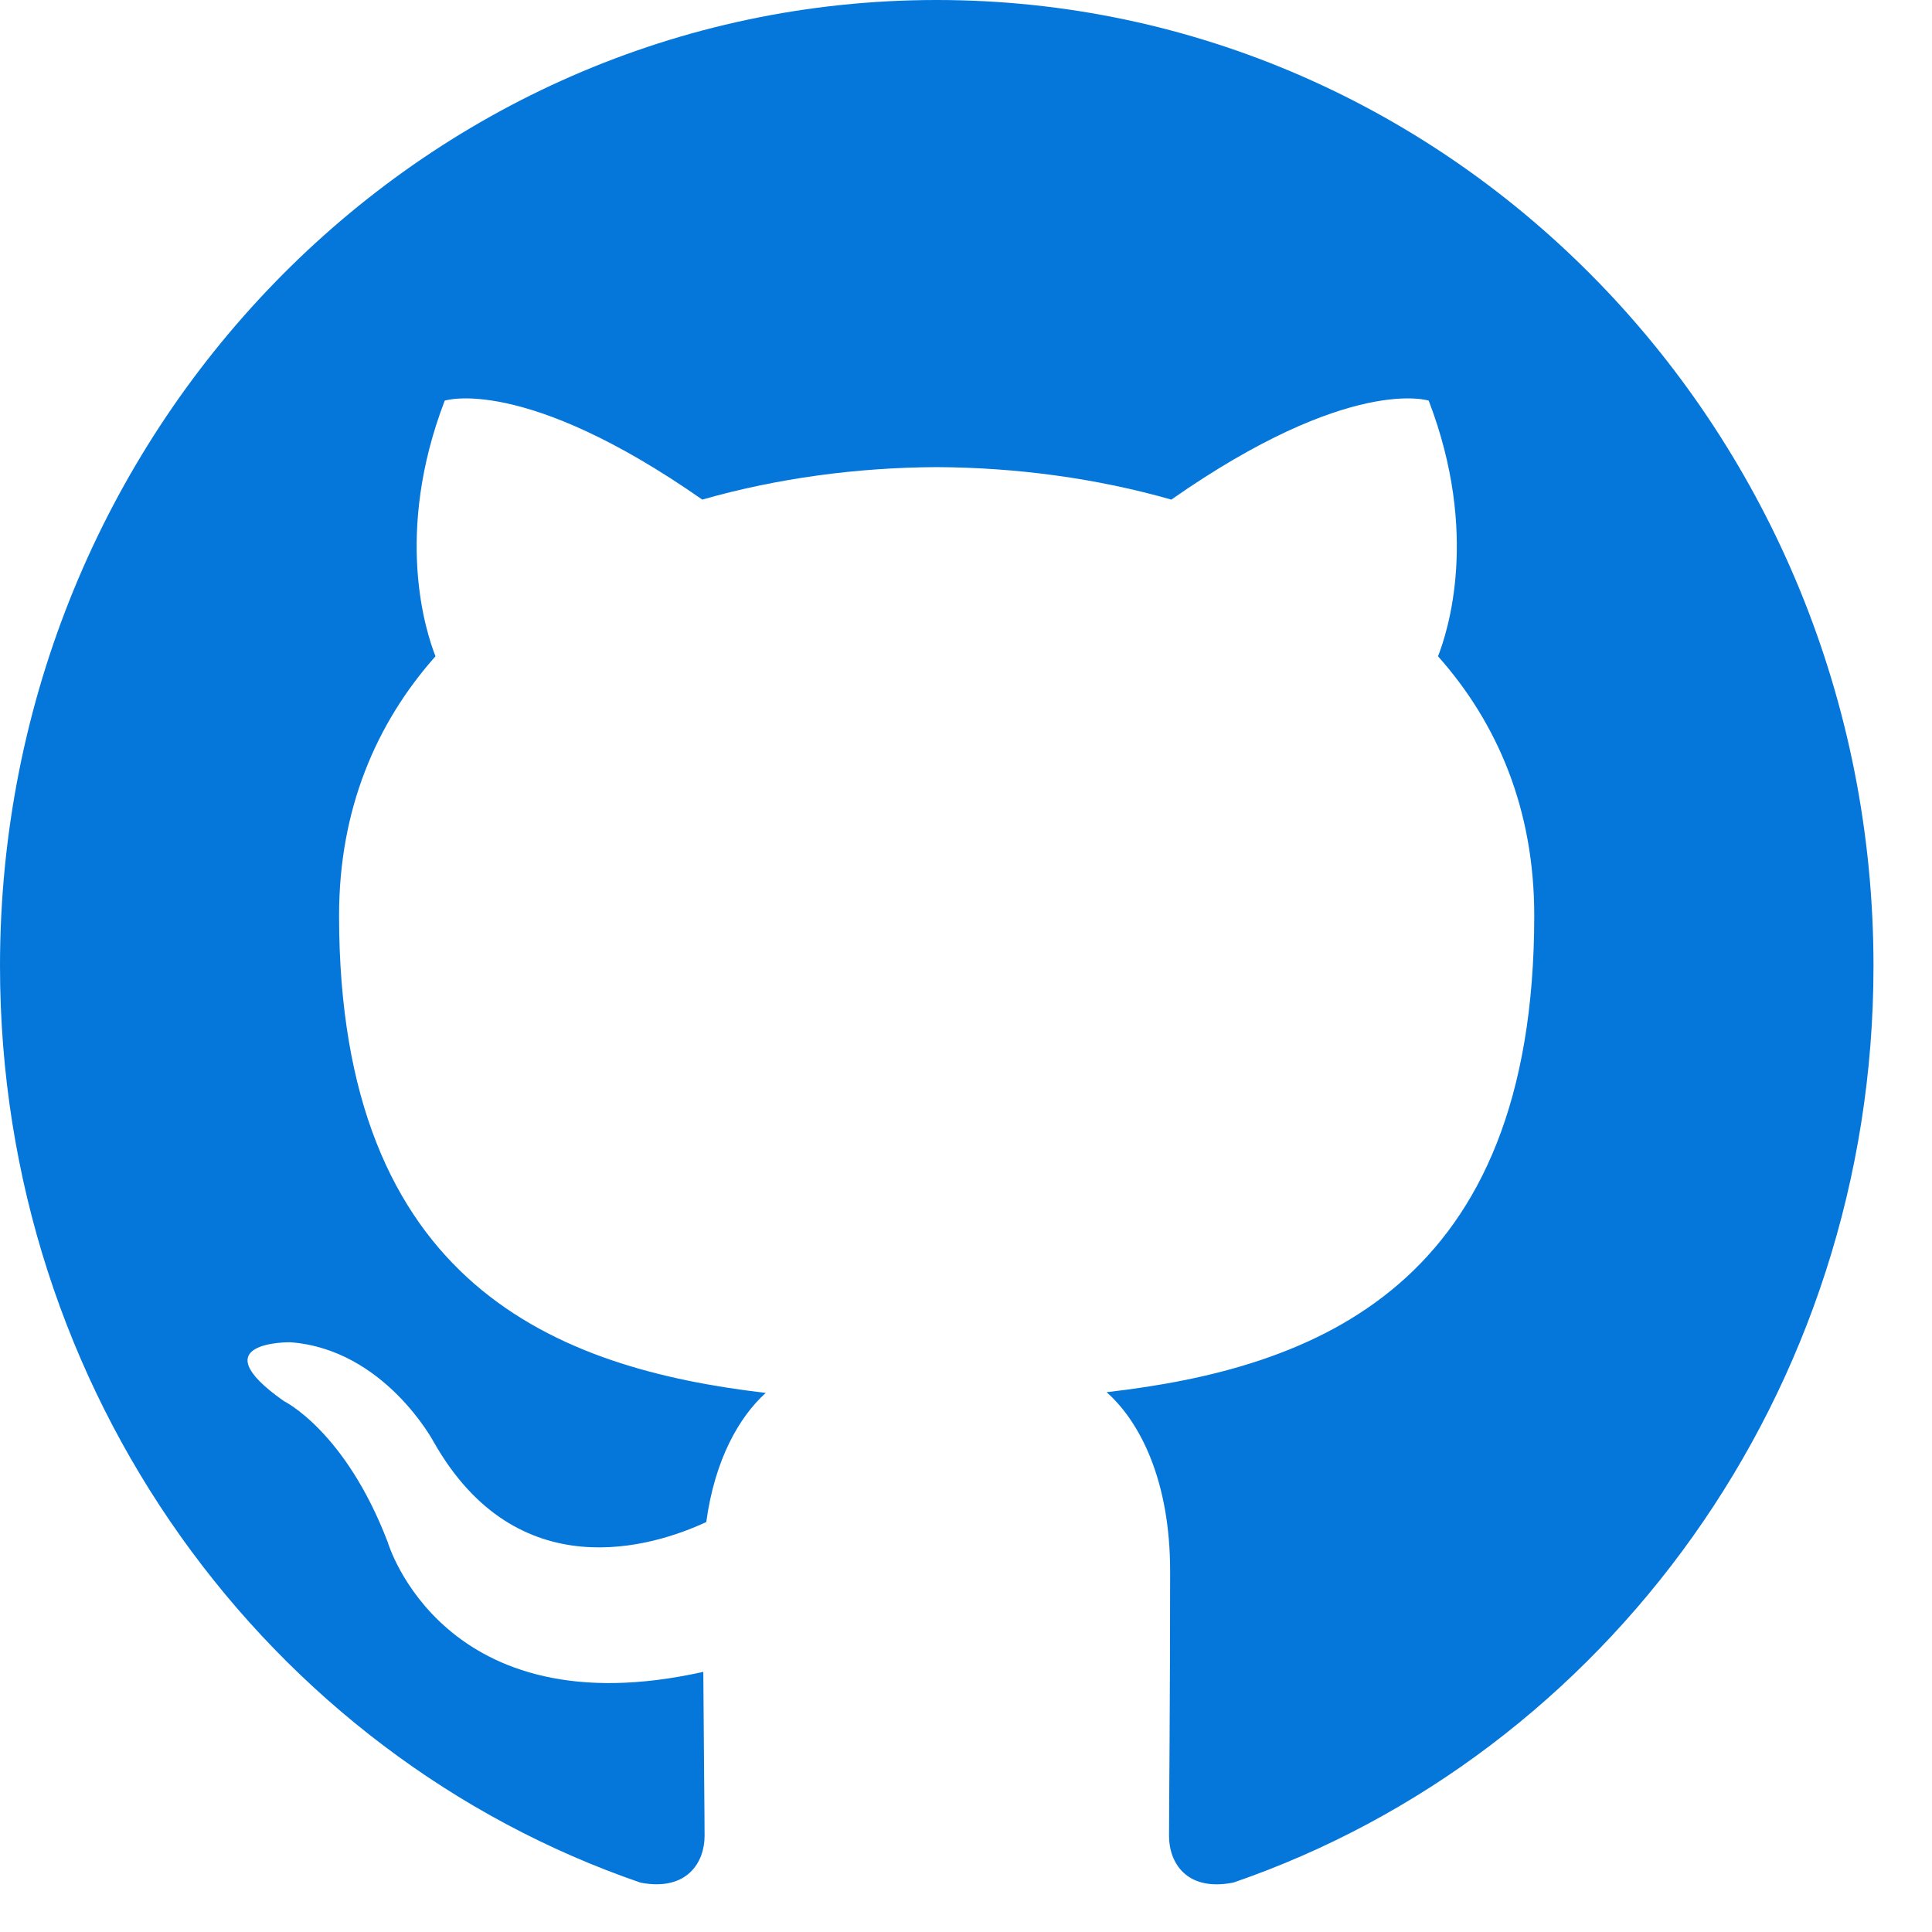
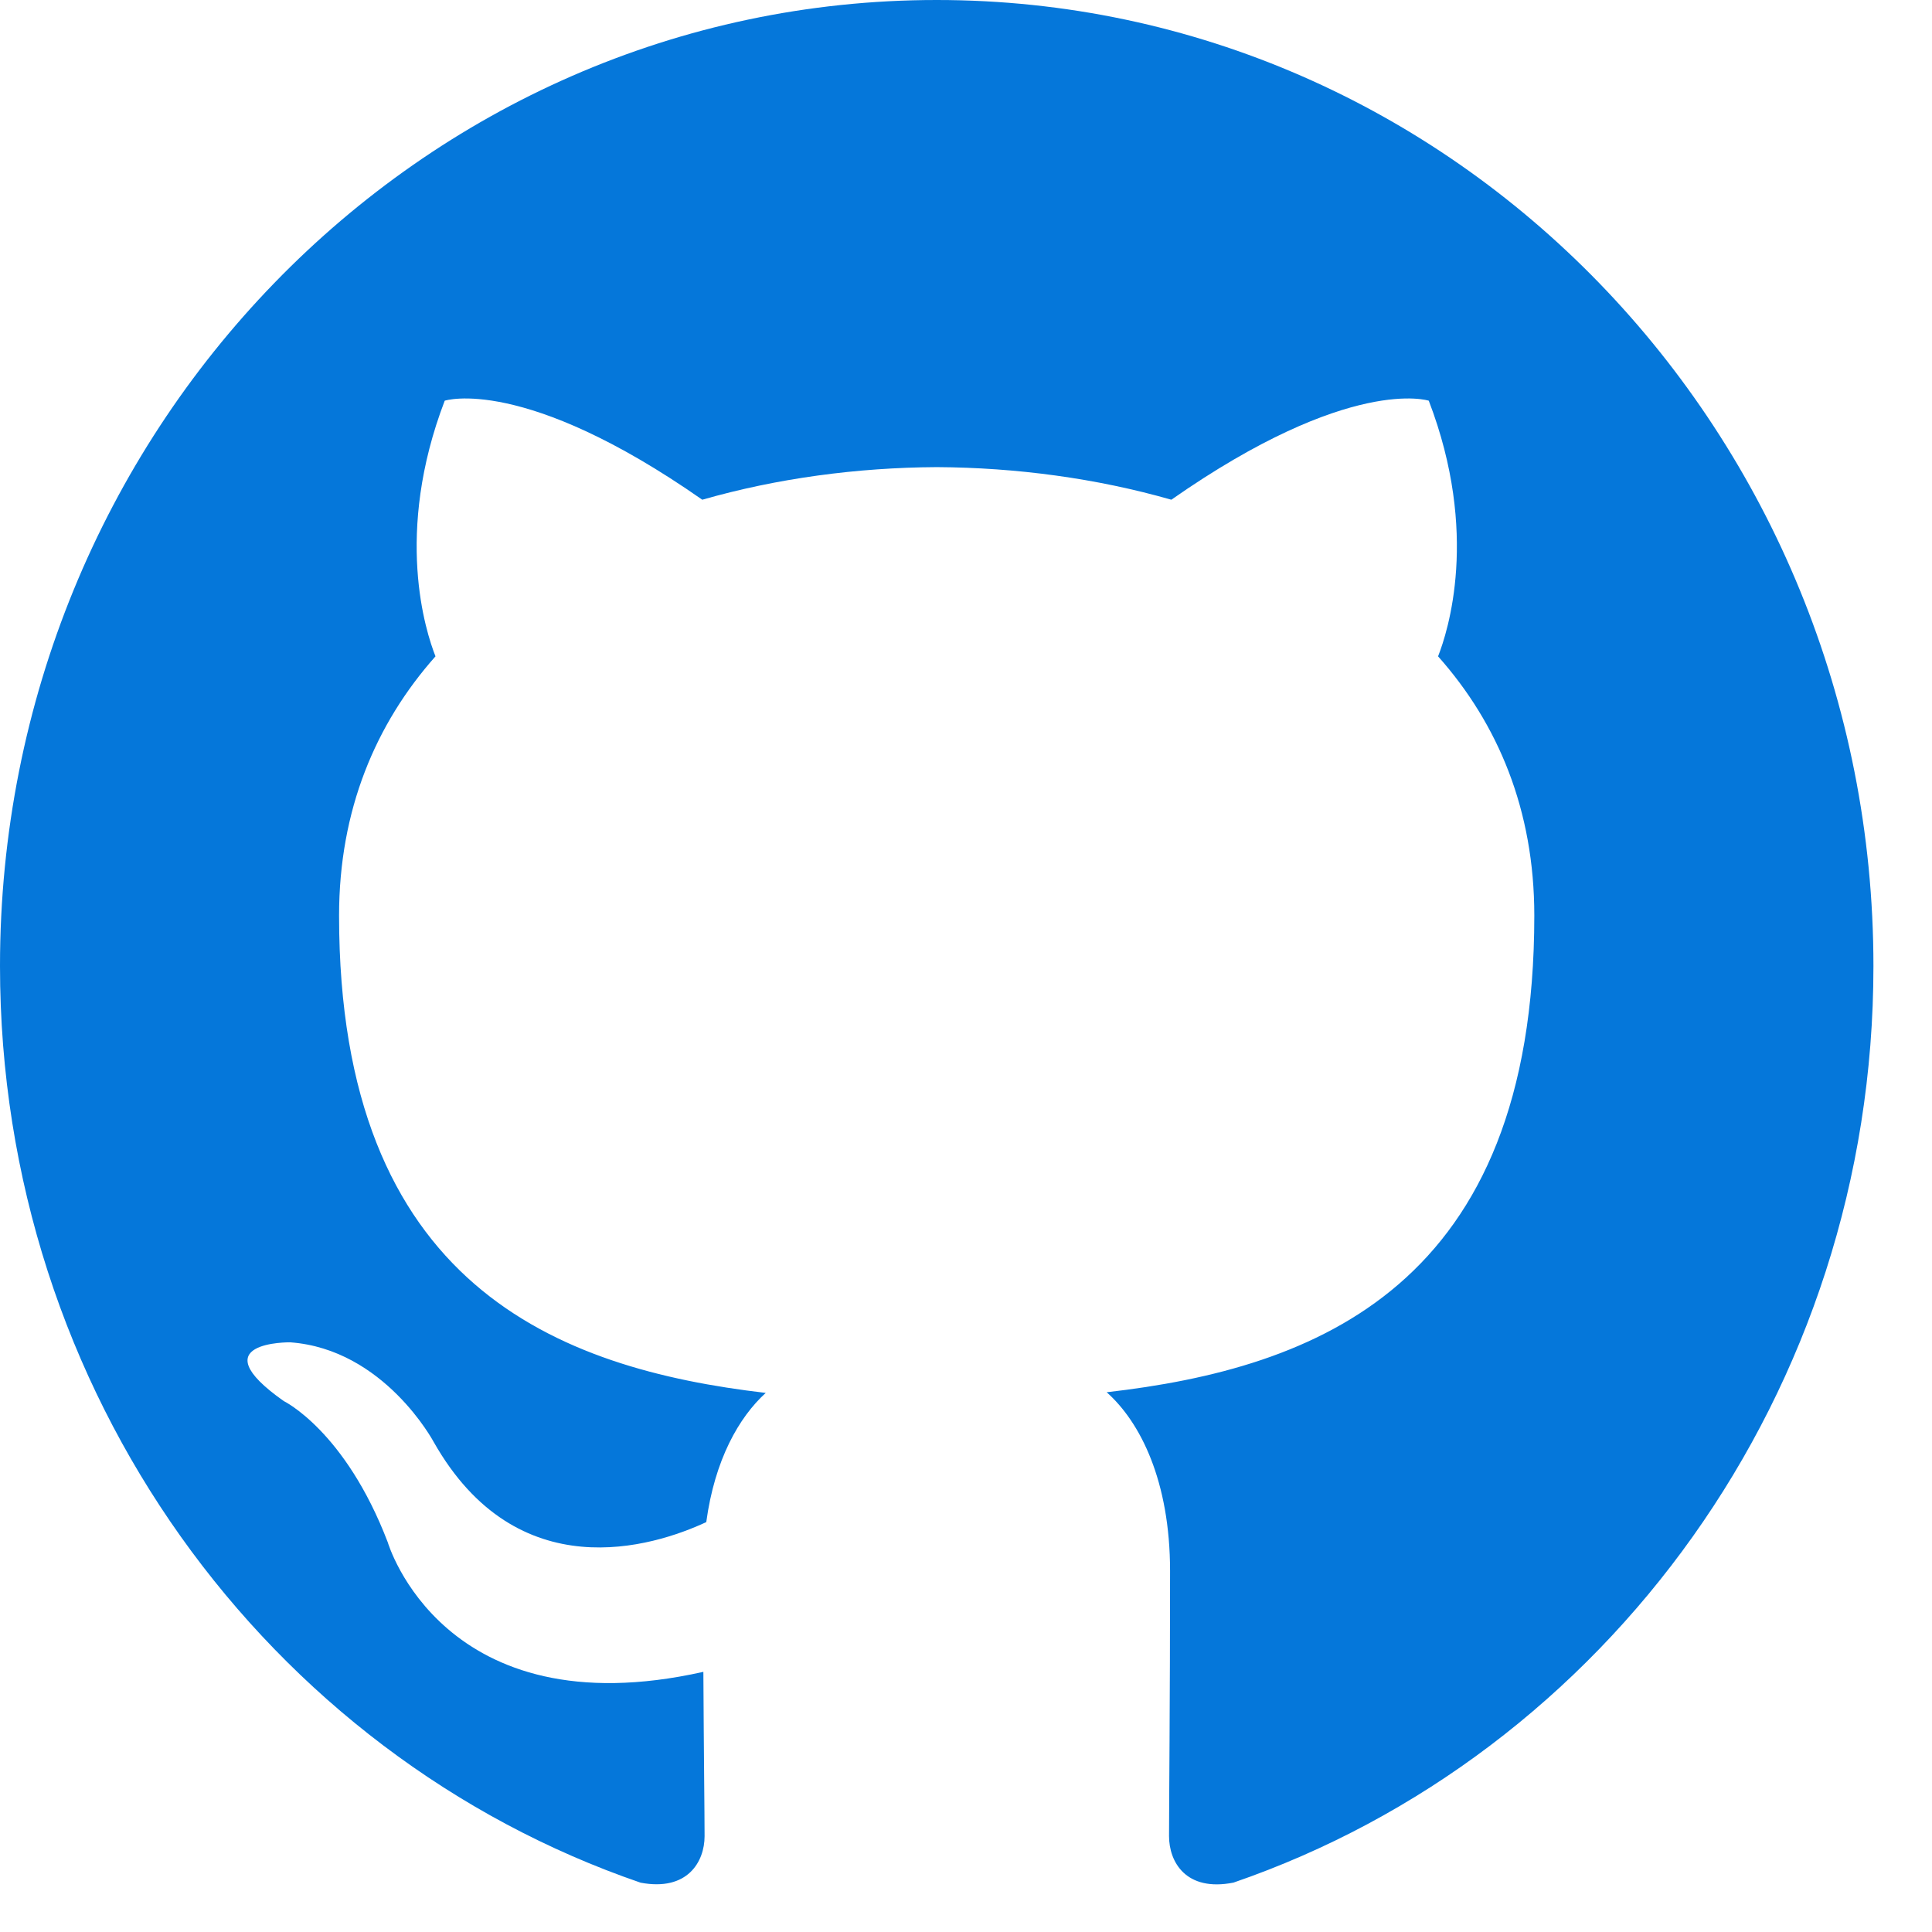
- <svg xmlns="http://www.w3.org/2000/svg" xmlns:xlink="http://www.w3.org/1999/xlink" width="32px" height="32px" viewBox="0 0 32 32" version="1.1">
+ <svg xmlns="http://www.w3.org/2000/svg" xmlns:xlink="http://www.w3.org/1999/xlink" width="32" height="32">
  <defs>
-     <path id="path-1" d="M10.611,31.183 C11.387,31.33 11.67,30.836 11.67,30.412 C11.67,30.031 11.657,29.026 11.649,27.691 C7.333,28.657 6.423,25.545 6.423,25.545 C5.717,23.697 4.7,23.205 4.7,23.205 C3.291,22.212 4.806,22.232 4.806,22.232 C6.364,22.345 7.183,23.882 7.183,23.882 C8.568,26.326 10.815,25.62 11.698,25.21 C11.839,24.176 12.24,23.472 12.683,23.071 C9.238,22.667 5.616,21.295 5.616,15.164 C5.616,13.417 6.221,11.988 7.213,10.87 C7.054,10.465 6.522,8.838 7.366,6.636 C7.366,6.636 8.669,6.205 11.632,8.275 C12.87,7.921 14.197,7.743 15.516,7.737 C16.834,7.743 18.161,7.921 19.401,8.275 C22.362,6.205 23.664,6.636 23.664,6.636 C24.509,8.838 23.977,10.465 23.818,10.87 C24.812,11.988 25.412,13.417 25.412,15.164 C25.412,21.31 21.785,22.663 18.329,23.059 C18.886,23.553 19.381,24.53 19.381,26.022 C19.381,28.161 19.363,29.887 19.363,30.412 C19.363,30.84 19.642,31.337 20.43,31.181 C26.59,29.061 31.031,23.068 31.031,16.001 C31.031,7.164 24.084,-3.55271368e-15 15.514,-3.55271368e-15 C6.947,-3.55271368e-15 0,7.164 0,16.001 C0,23.069 4.445,29.067 10.611,31.183 Z" />
+     <path id="a" d="M10.61 31.183c.777.147 1.06-.347 1.06-.77 0-.382-.013-1.387-.02-2.722-4.317.967-5.227-2.145-5.227-2.145-.706-1.848-1.723-2.34-1.723-2.34-1.41-.993.106-.973.106-.973 1.558.113 2.377 1.65 2.377 1.65 1.385 2.444 3.632 1.738 4.515 1.328.14-1.034.542-1.738.985-2.14-3.445-.403-7.067-1.775-7.067-7.906 0-1.747.605-3.176 1.597-4.294-.16-.405-.69-2.032.153-4.234 0 0 1.303-.43 4.266 1.64 1.238-.355 2.565-.533 3.884-.54 1.318.007 2.645.185 3.885.54 2.962-2.07 4.264-1.64 4.264-1.64.845 2.202.313 3.83.154 4.234.994 1.118 1.594 2.547 1.594 4.294 0 6.146-3.627 7.5-7.083 7.895.556.493 1.05 1.47 1.05 2.962 0 2.14-.017 3.865-.017 4.39 0 .428.28.925 1.067.77 6.16-2.12 10.6-8.114 10.6-15.18C31.03 7.163 24.085 0 15.515 0 6.947 0 0 7.164 0 16c0 7.07 4.445 13.067 10.61 15.183z" />
  </defs>
-   <g id="Page-1" stroke="none" stroke-width="1" fill="none" fill-rule="evenodd">
-     <g id="social-github-icon-only">
-       <g id="Imported-Layers">
-         <use fill="#0577DA" fill-rule="evenodd" xlink:href="#path-1" />
-         <use fill="none" xlink:href="#path-1" />
-       </g>
-     </g>
+   <g fill="none" fill-rule="evenodd">
+     <use fill="#0577DA" xlink:href="#a" />
+     <use xlink:href="#a" />
  </g>
</svg>
